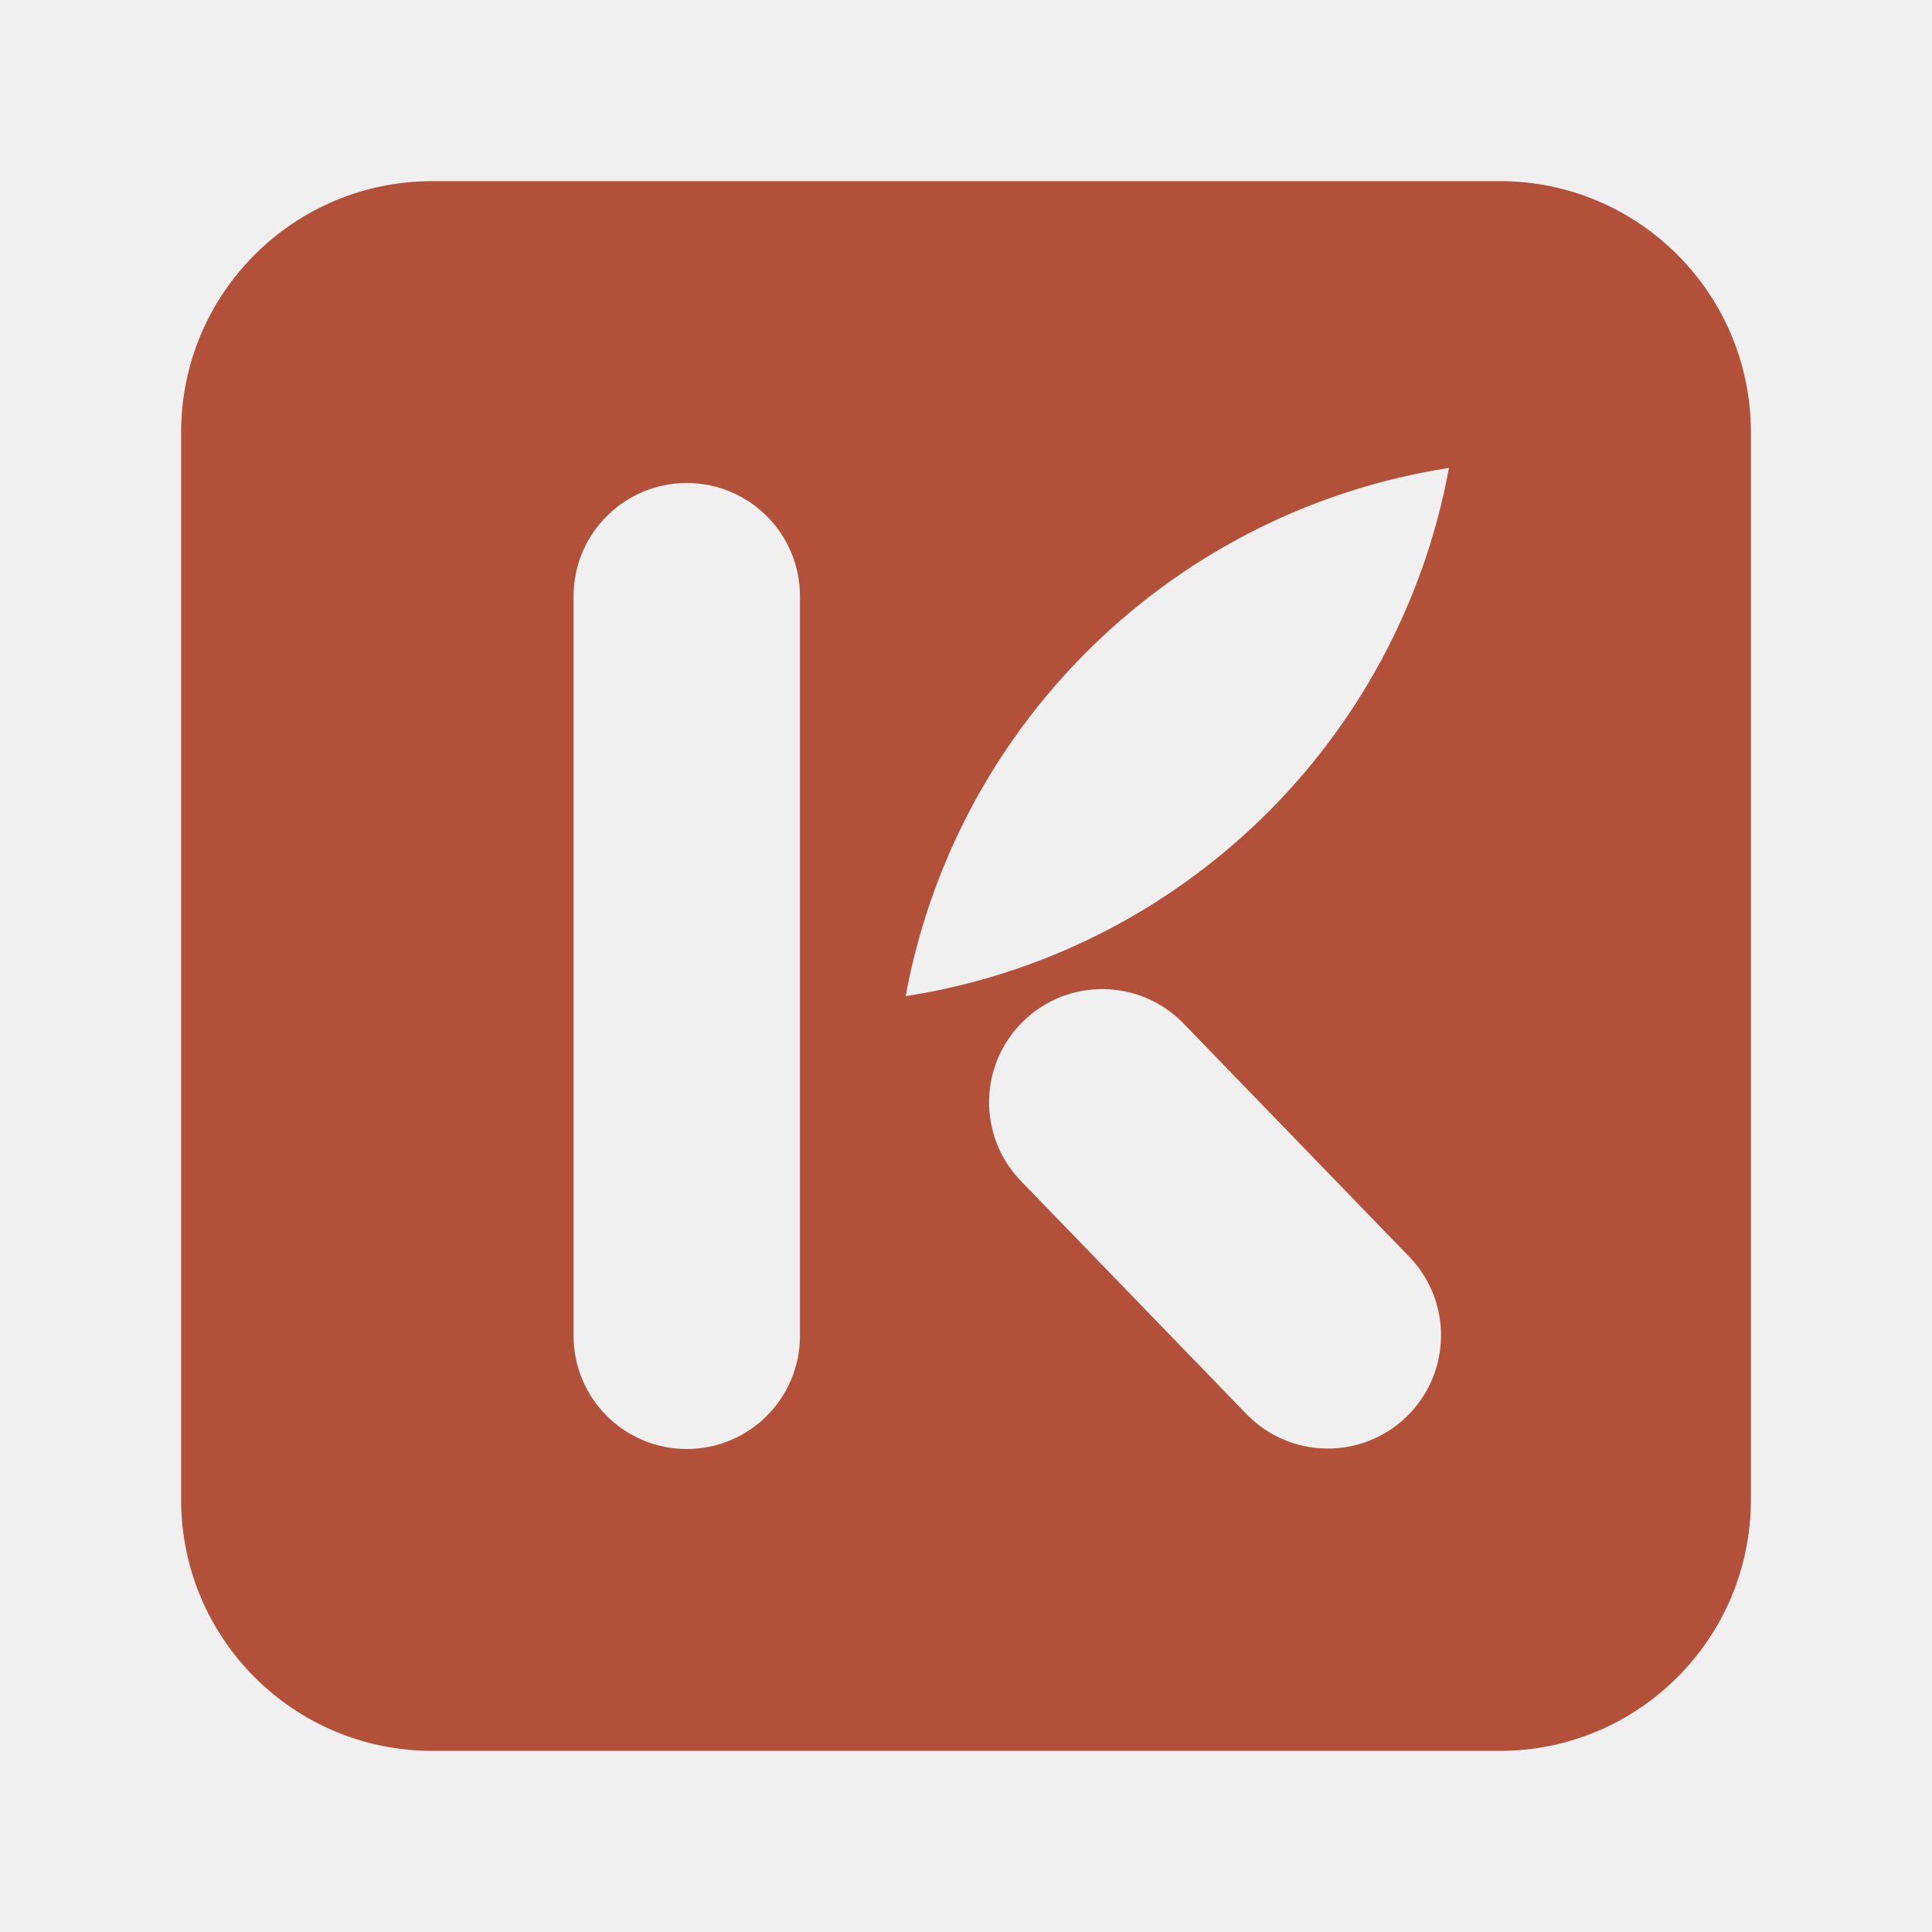
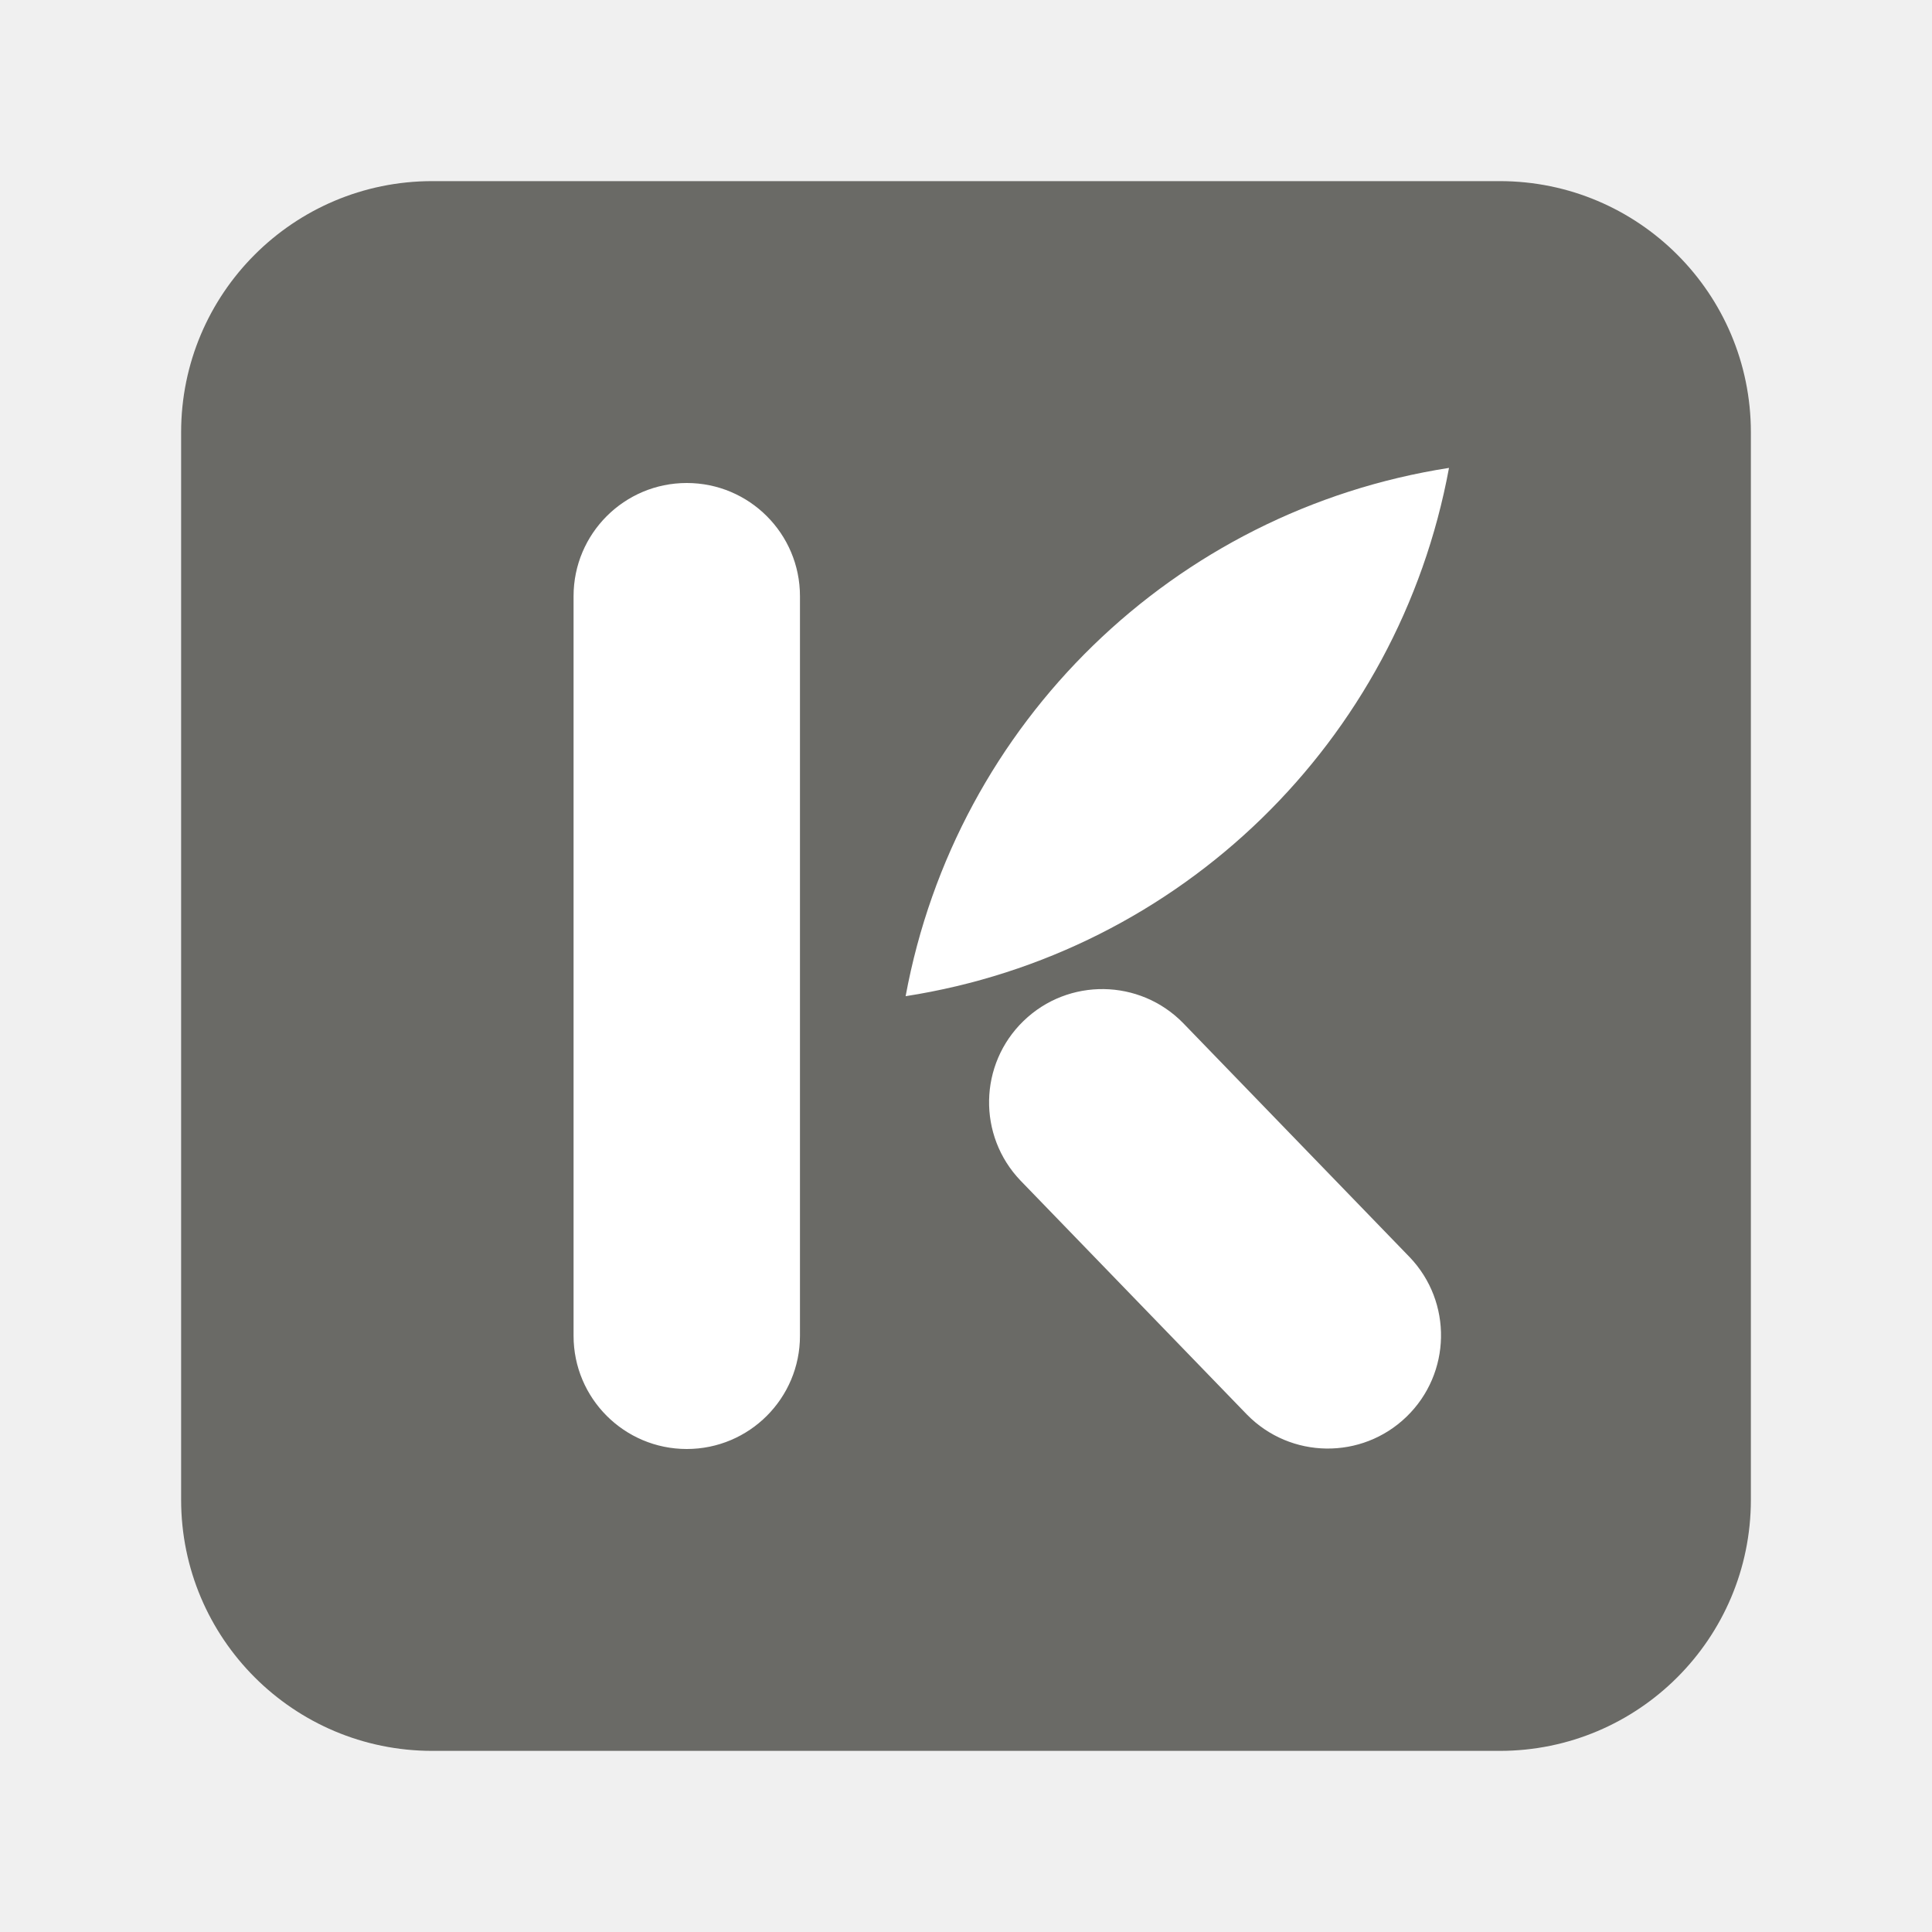
<svg xmlns="http://www.w3.org/2000/svg" viewBox="0 0 256 256">
-   <path fill="#B3503A" fill-rule="evenodd" d="M57.28 24H198.72A33.28 33.28 0 0 1 232 57.28V198.72A33.28 33.28 0 0 1 198.72 232H57.28A33.28 33.28 0 0 1 24 198.72V57.28A33.28 33.28 0 0 1 57.28 24ZM91 64H91A15 15 0 0 1 106 79V177A15 15 0 0 1 91 192H91A15 15 0 0 1 76 177V79A15 15 0 0 1 91 64ZM120 132A86.78 86.78 0 0 1 192 62A86.78 86.78 0 0 1 120 132ZM135.22 156.43L165.22 187.43A15 15 0 0 0 186.78 166.57L156.78 135.57A15 15 0 0 0 135.22 156.43Z" />
+   <path fill="#6A6A66" d="M57.28 24H198.72A33.28 33.28 0 0 1 232 57.28V198.72A33.28 33.28 0 0 1 198.72 232H57.28A33.28 33.28 0 0 1 24 198.72V57.28A33.28 33.28 0 0 1 57.28 24Z" />
+   <path fill="#FFFFFF" d="M91 64H91A15 15 0 0 1 106 79V177A15 15 0 0 1 91 192H91A15 15 0 0 1 76 177V79A15 15 0 0 1 91 64ZM120 132A86.78 86.78 0 0 1 192 62A86.78 86.78 0 0 1 120 132ZM135.22 156.43L165.22 187.43A15 15 0 0 0 186.78 166.57L156.78 135.57A15 15 0 0 0 135.22 156.43Z" />
</svg>
